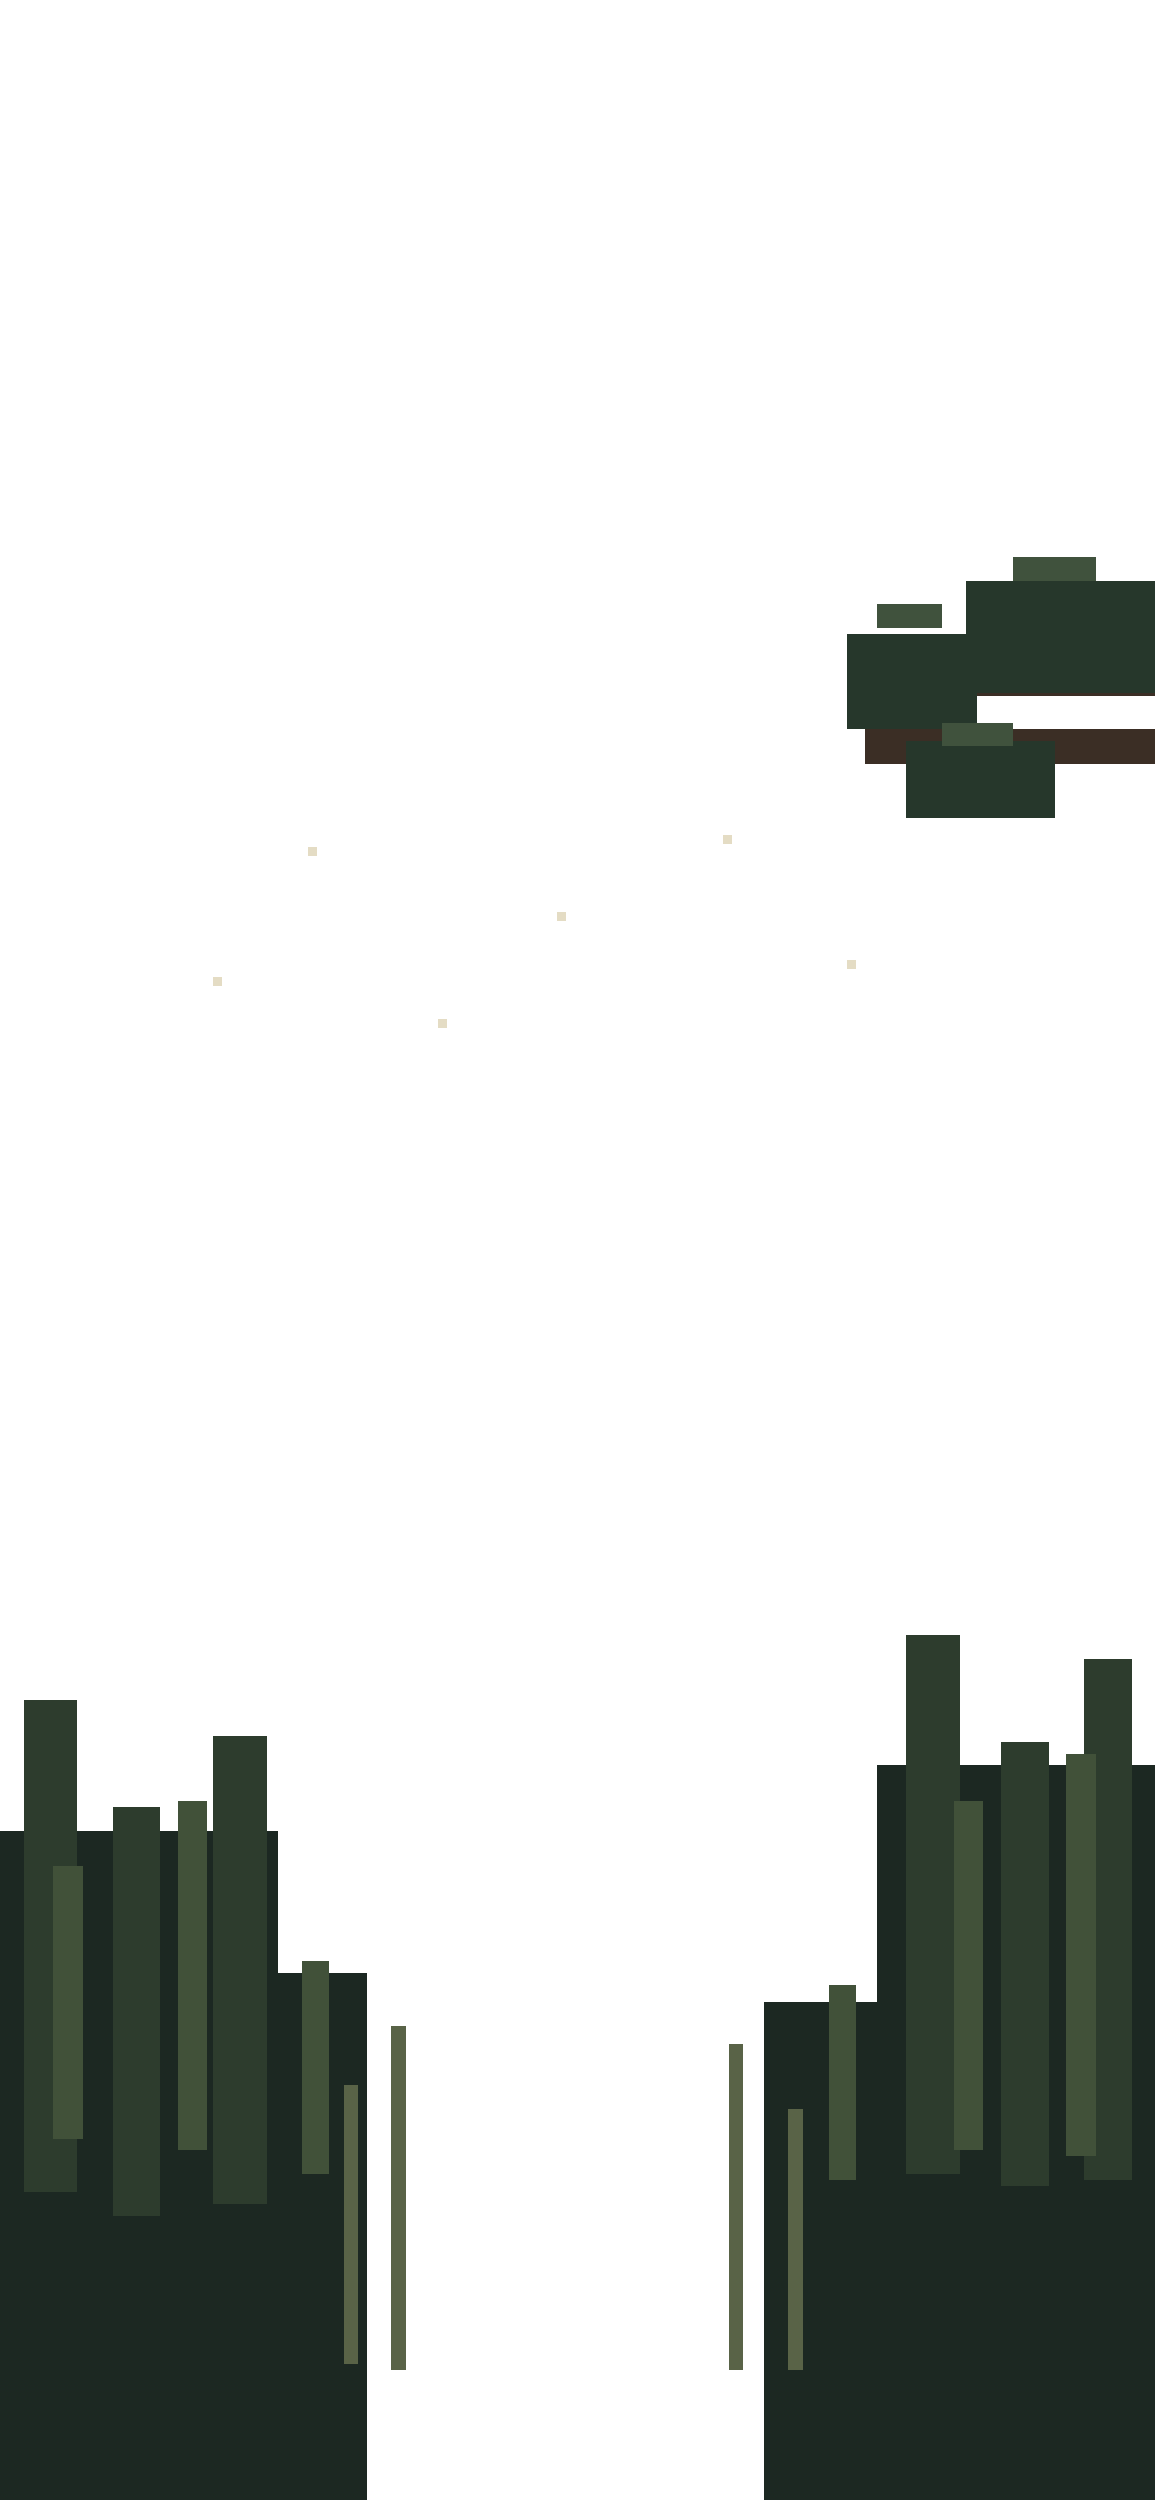
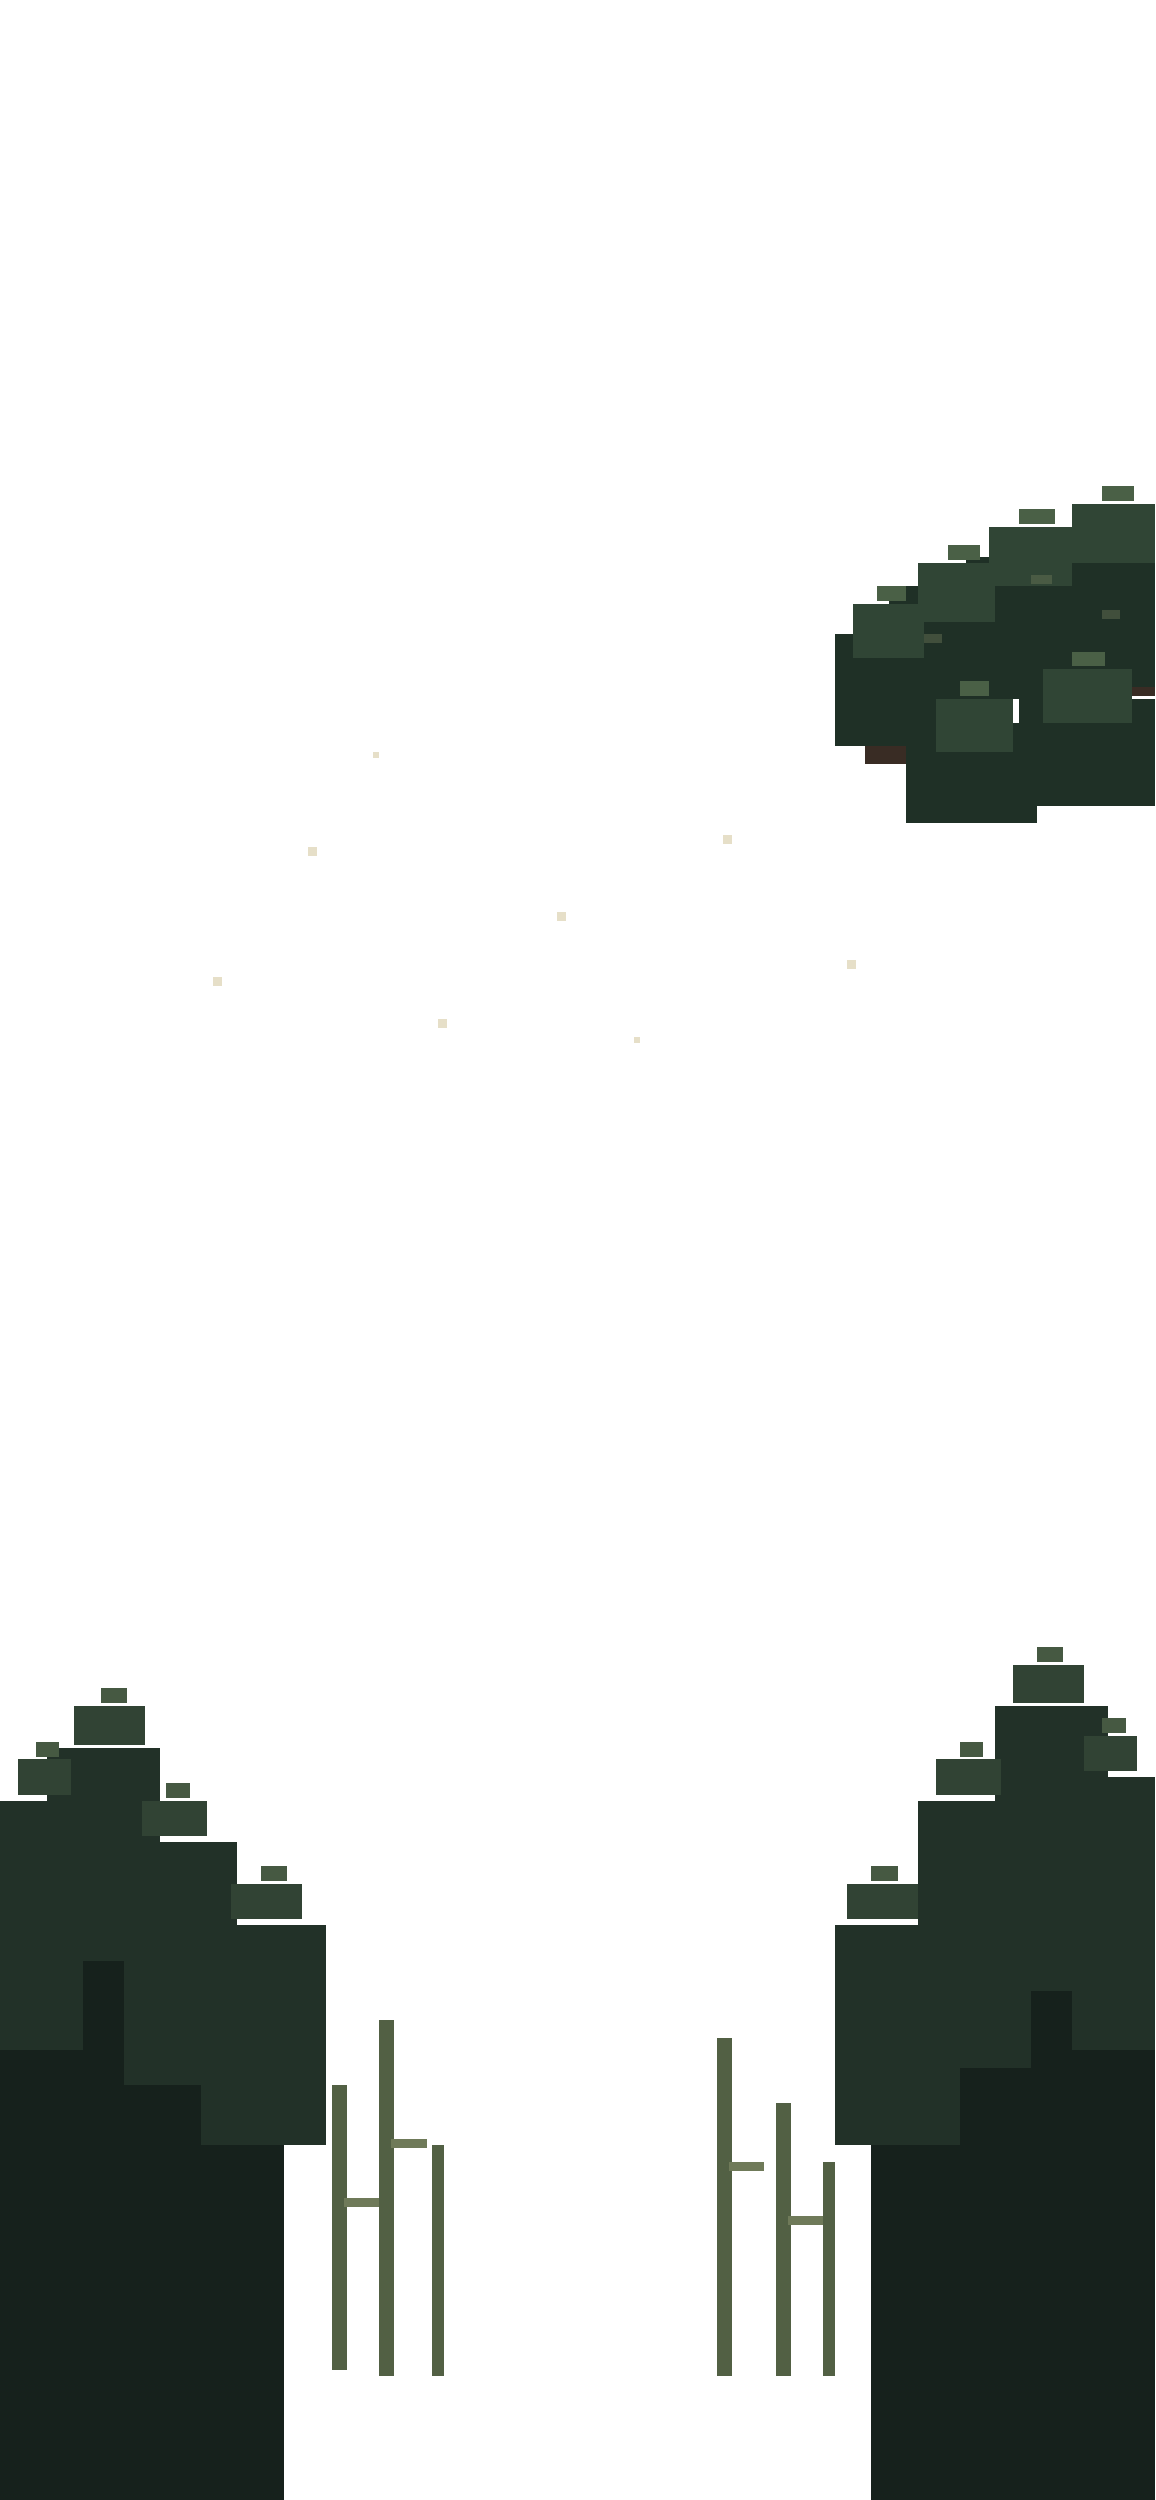
<svg xmlns="http://www.w3.org/2000/svg" width="390" height="844" viewBox="0 0 390 844" shape-rendering="crispEdges">
-   <g fill="#1c2822">
-     <rect x="0" y="618" width="94" height="226" />
-     <rect x="296" y="596" width="94" height="248" />
-     <rect x="48" y="666" width="76" height="178" />
-     <rect x="258" y="676" width="78" height="168" />
+   <g fill="#16211c">
+     <rect x="0" y="640" width="52" height="204" />
+     <rect x="338" y="620" width="52" height="224" />
+     <rect x="26" y="680" width="70" height="164" />
+     <rect x="294" y="668" width="70" height="176" />
  </g>
-   <g fill="#2d3c2d">
-     <rect x="8" y="574" width="18" height="166" />
-     <rect x="38" y="610" width="16" height="138" />
-     <rect x="72" y="586" width="18" height="158" />
-     <rect x="306" y="552" width="18" height="182" />
-     <rect x="338" y="588" width="16" height="150" />
-     <rect x="366" y="560" width="16" height="176" />
+   <g fill="#223128">
+     <rect x="0" y="608" width="28" height="84" />
+     <rect x="16" y="590" width="38" height="72" />
+     <rect x="42" y="622" width="38" height="82" />
+     <rect x="68" y="650" width="42" height="74" />
+     <rect x="282" y="650" width="42" height="74" />
+     <rect x="310" y="608" width="38" height="90" />
+     <rect x="336" y="576" width="38" height="96" />
+     <rect x="362" y="600" width="28" height="92" />
  </g>
-   <g fill="#415139">
-     <rect x="18" y="630" width="10" height="92" />
-     <rect x="60" y="608" width="10" height="118" />
-     <rect x="102" y="662" width="9" height="72" />
-     <rect x="280" y="670" width="9" height="66" />
-     <rect x="322" y="608" width="10" height="118" />
-     <rect x="360" y="592" width="10" height="136" />
+   <g fill="#314334">
+     <rect x="6" y="594" width="18" height="12" />
+     <rect x="25" y="576" width="24" height="13" />
+     <rect x="48" y="608" width="22" height="12" />
+     <rect x="78" y="636" width="24" height="12" />
+     <rect x="286" y="636" width="24" height="12" />
+     <rect x="316" y="594" width="22" height="12" />
+     <rect x="342" y="562" width="24" height="13" />
+     <rect x="366" y="586" width="18" height="12" />
  </g>
-   <rect x="292" y="246" width="98" height="12" fill="#3b2e25" />
-   <rect x="320" y="226" width="70" height="9" fill="#3b2e25" />
-   <g fill="#26372b">
-     <rect x="286" y="214" width="44" height="32" />
-     <rect x="326" y="196" width="64" height="38" />
-     <rect x="306" y="250" width="50" height="26" />
+   <g fill="#465942">
+     <rect x="12" y="588" width="8" height="5" />
+     <rect x="34" y="570" width="9" height="5" />
+     <rect x="56" y="602" width="8" height="5" />
+     <rect x="88" y="630" width="9" height="5" />
+     <rect x="294" y="630" width="9" height="5" />
+     <rect x="324" y="588" width="8" height="5" />
+     <rect x="350" y="556" width="9" height="5" />
+     <rect x="372" y="580" width="8" height="5" />
  </g>
-   <g fill="#40523d">
-     <rect x="296" y="204" width="22" height="8" />
-     <rect x="342" y="188" width="28" height="8" />
-     <rect x="318" y="244" width="24" height="8" />
+   <rect x="292" y="246" width="98" height="12" fill="#392c24" />
+   <rect x="320" y="226" width="70" height="9" fill="#392c24" />
+   <rect x="306" y="258" width="84" height="7" fill="#4b3828" />
+   <g fill="#1f3026">
+     <rect x="282" y="214" width="34" height="38" />
+     <rect x="300" y="198" width="42" height="42" />
+     <rect x="326" y="188" width="44" height="48" />
+     <rect x="354" y="178" width="36" height="54" />
+     <rect x="306" y="244" width="44" height="34" />
+     <rect x="344" y="236" width="46" height="36" />
  </g>
-   <g fill="#596347">
-     <rect x="116" y="704" width="5" height="94" />
-     <rect x="132" y="684" width="5" height="116" />
-     <rect x="246" y="690" width="5" height="110" />
-     <rect x="266" y="712" width="5" height="88" />
+   <g fill="#304535">
+     <rect x="288" y="204" width="24" height="18" />
+     <rect x="310" y="190" width="26" height="20" />
+     <rect x="334" y="178" width="28" height="20" />
+     <rect x="362" y="170" width="28" height="20" />
+     <rect x="316" y="236" width="26" height="18" />
+     <rect x="352" y="226" width="30" height="18" />
  </g>
-   <g fill="#c3b27c" opacity="0.45">
+   <g fill="#4a6046">
+     <rect x="296" y="198" width="10" height="5" />
+     <rect x="320" y="184" width="11" height="5" />
+     <rect x="344" y="172" width="12" height="5" />
+     <rect x="372" y="164" width="11" height="5" />
+     <rect x="324" y="230" width="10" height="5" />
+     <rect x="362" y="220" width="11" height="5" />
+   </g>
+   <g fill="#6b7556" opacity="0.45">
+     <rect x="312" y="214" width="6" height="3" />
+     <rect x="348" y="194" width="7" height="3" />
+     <rect x="372" y="206" width="6" height="3" />
+   </g>
+   <g fill="#526044">
+     <rect x="112" y="704" width="5" height="96" />
+     <rect x="128" y="682" width="5" height="120" />
+     <rect x="146" y="724" width="4" height="78" />
+     <rect x="242" y="688" width="5" height="114" />
+     <rect x="262" y="710" width="5" height="92" />
+     <rect x="278" y="730" width="4" height="72" />
+   </g>
+   <g fill="#6f7a59">
+     <rect x="116" y="742" width="12" height="3" />
+     <rect x="132" y="722" width="12" height="3" />
+     <rect x="246" y="730" width="12" height="3" />
+     <rect x="266" y="748" width="12" height="3" />
+   </g>
+   <g fill="#c3b27c" opacity="0.42">
    <rect x="72" y="330" width="3" height="3" />
    <rect x="104" y="286" width="3" height="3" />
    <rect x="148" y="344" width="3" height="3" />
    <rect x="188" y="308" width="3" height="3" />
    <rect x="244" y="282" width="3" height="3" />
    <rect x="286" y="324" width="3" height="3" />
+     <rect x="126" y="254" width="2" height="2" />
+     <rect x="214" y="350" width="2" height="2" />
  </g>
</svg>
